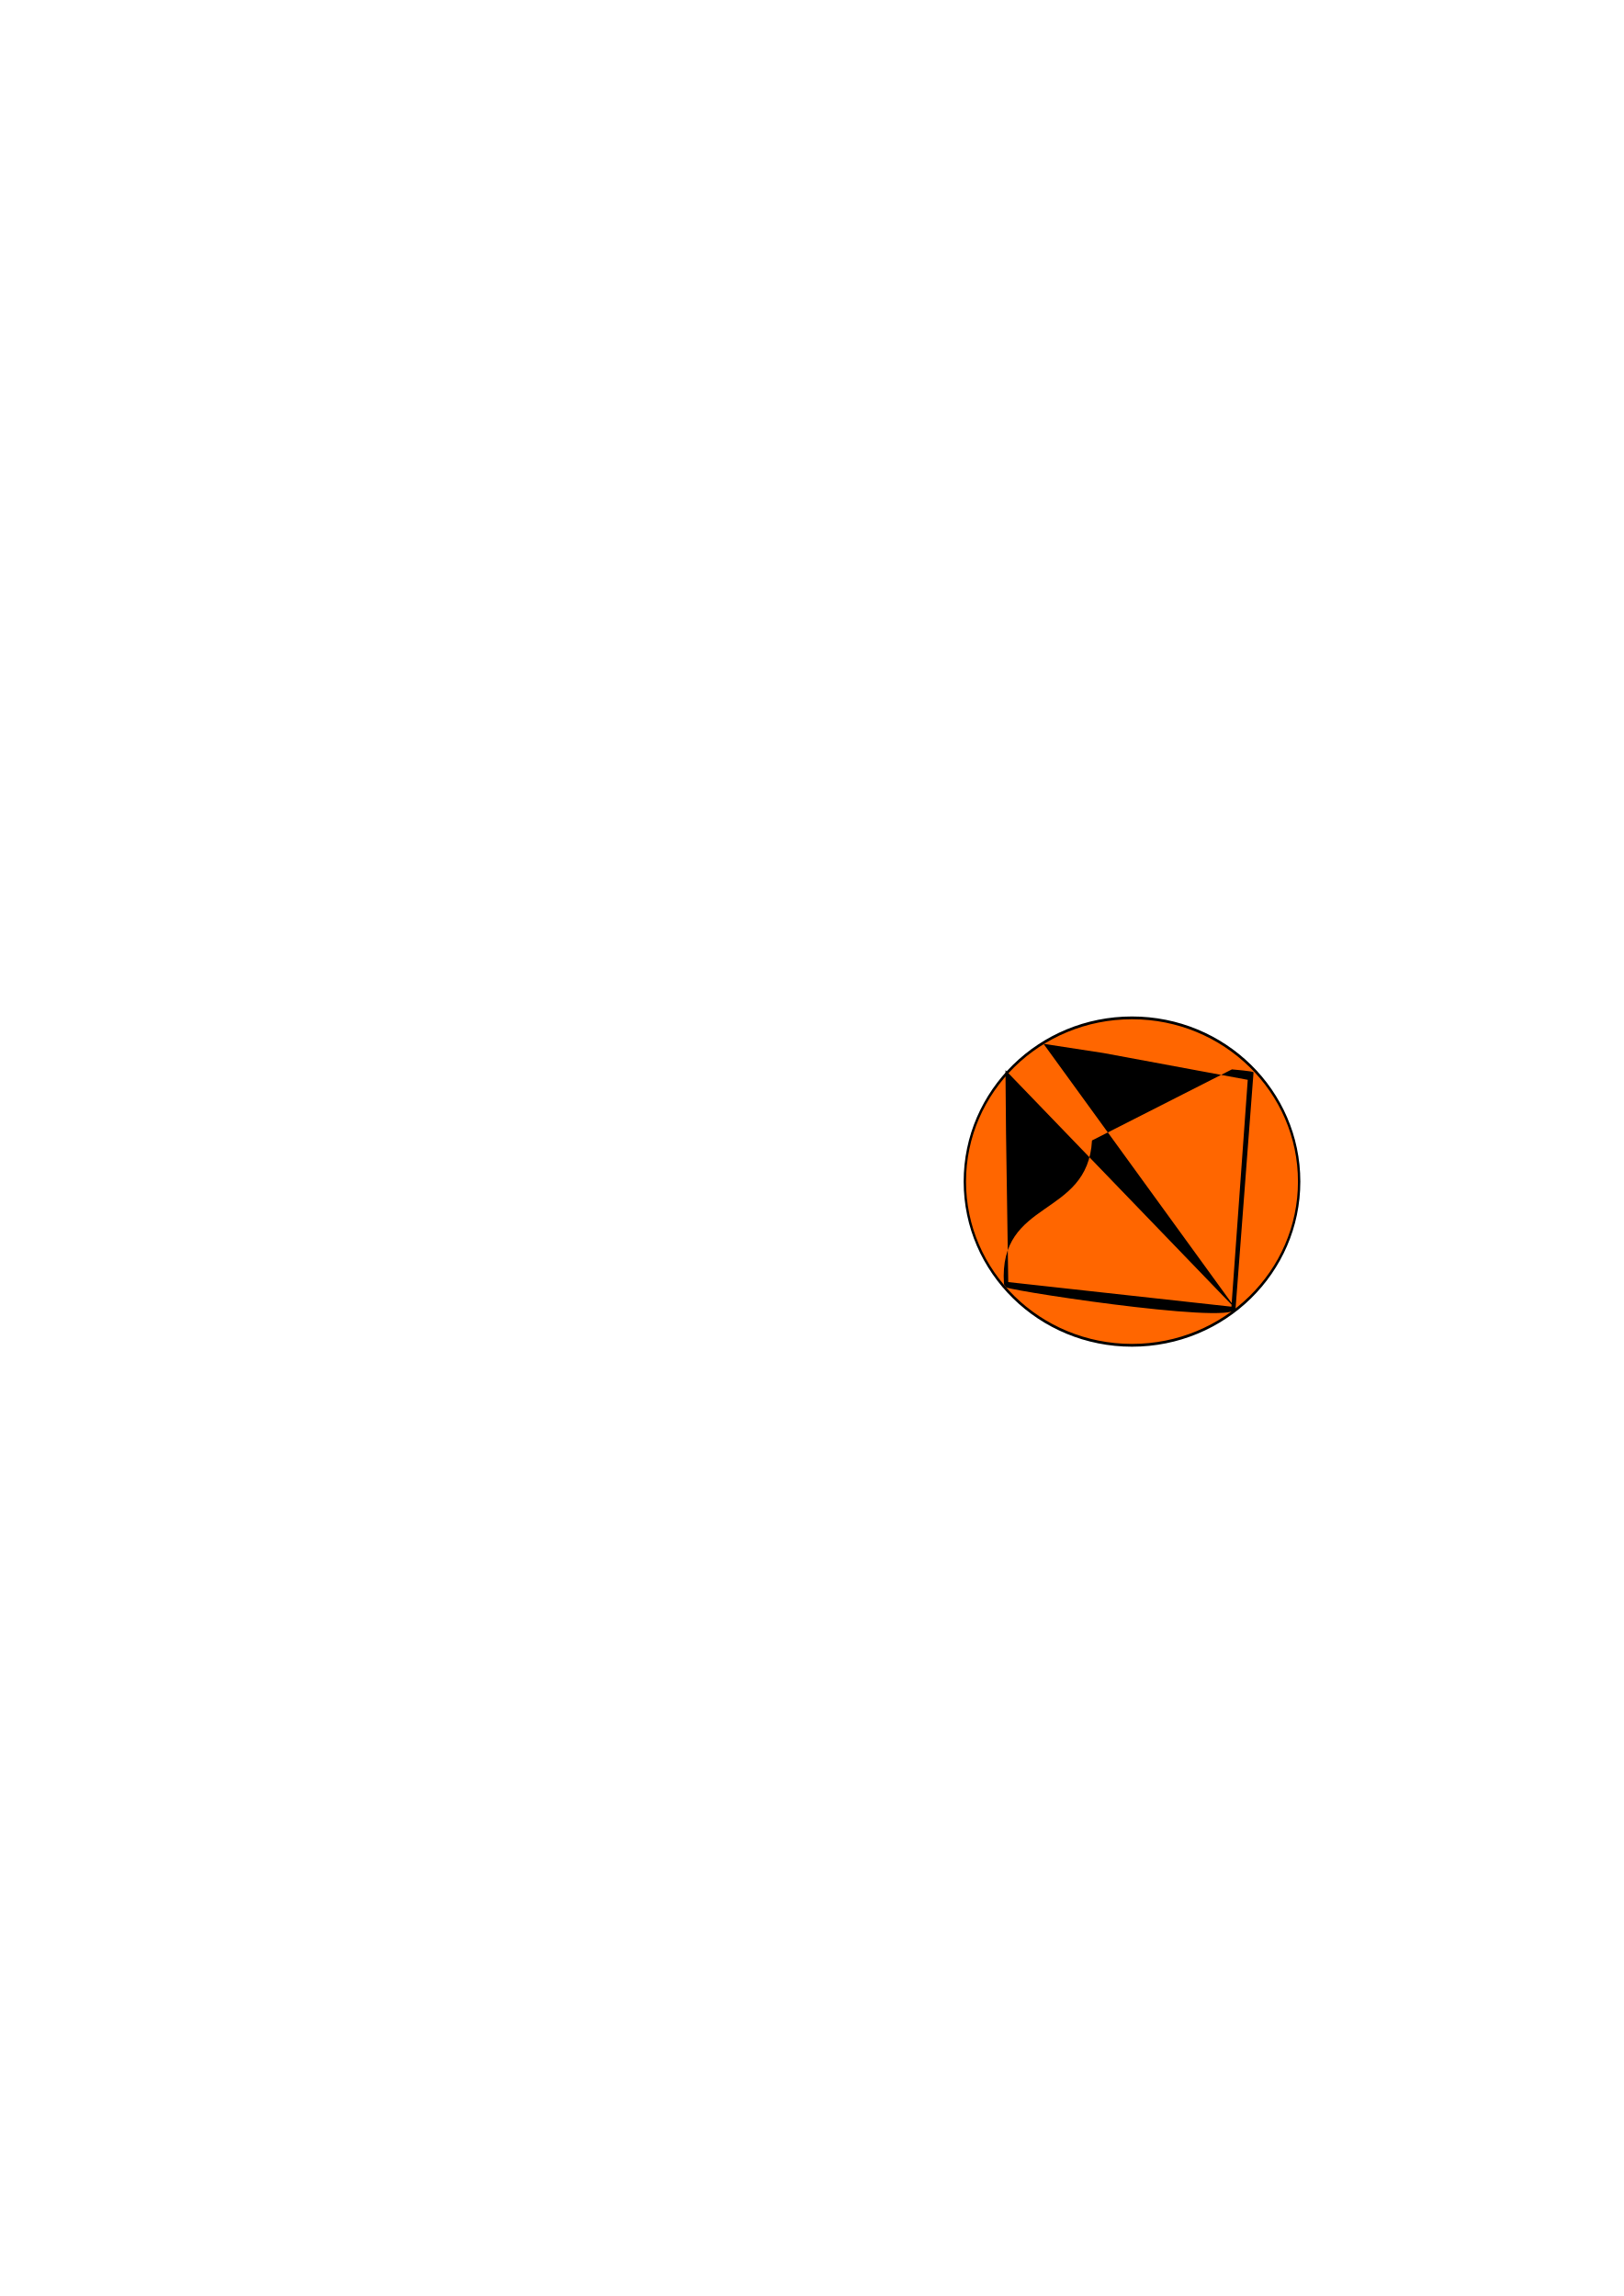
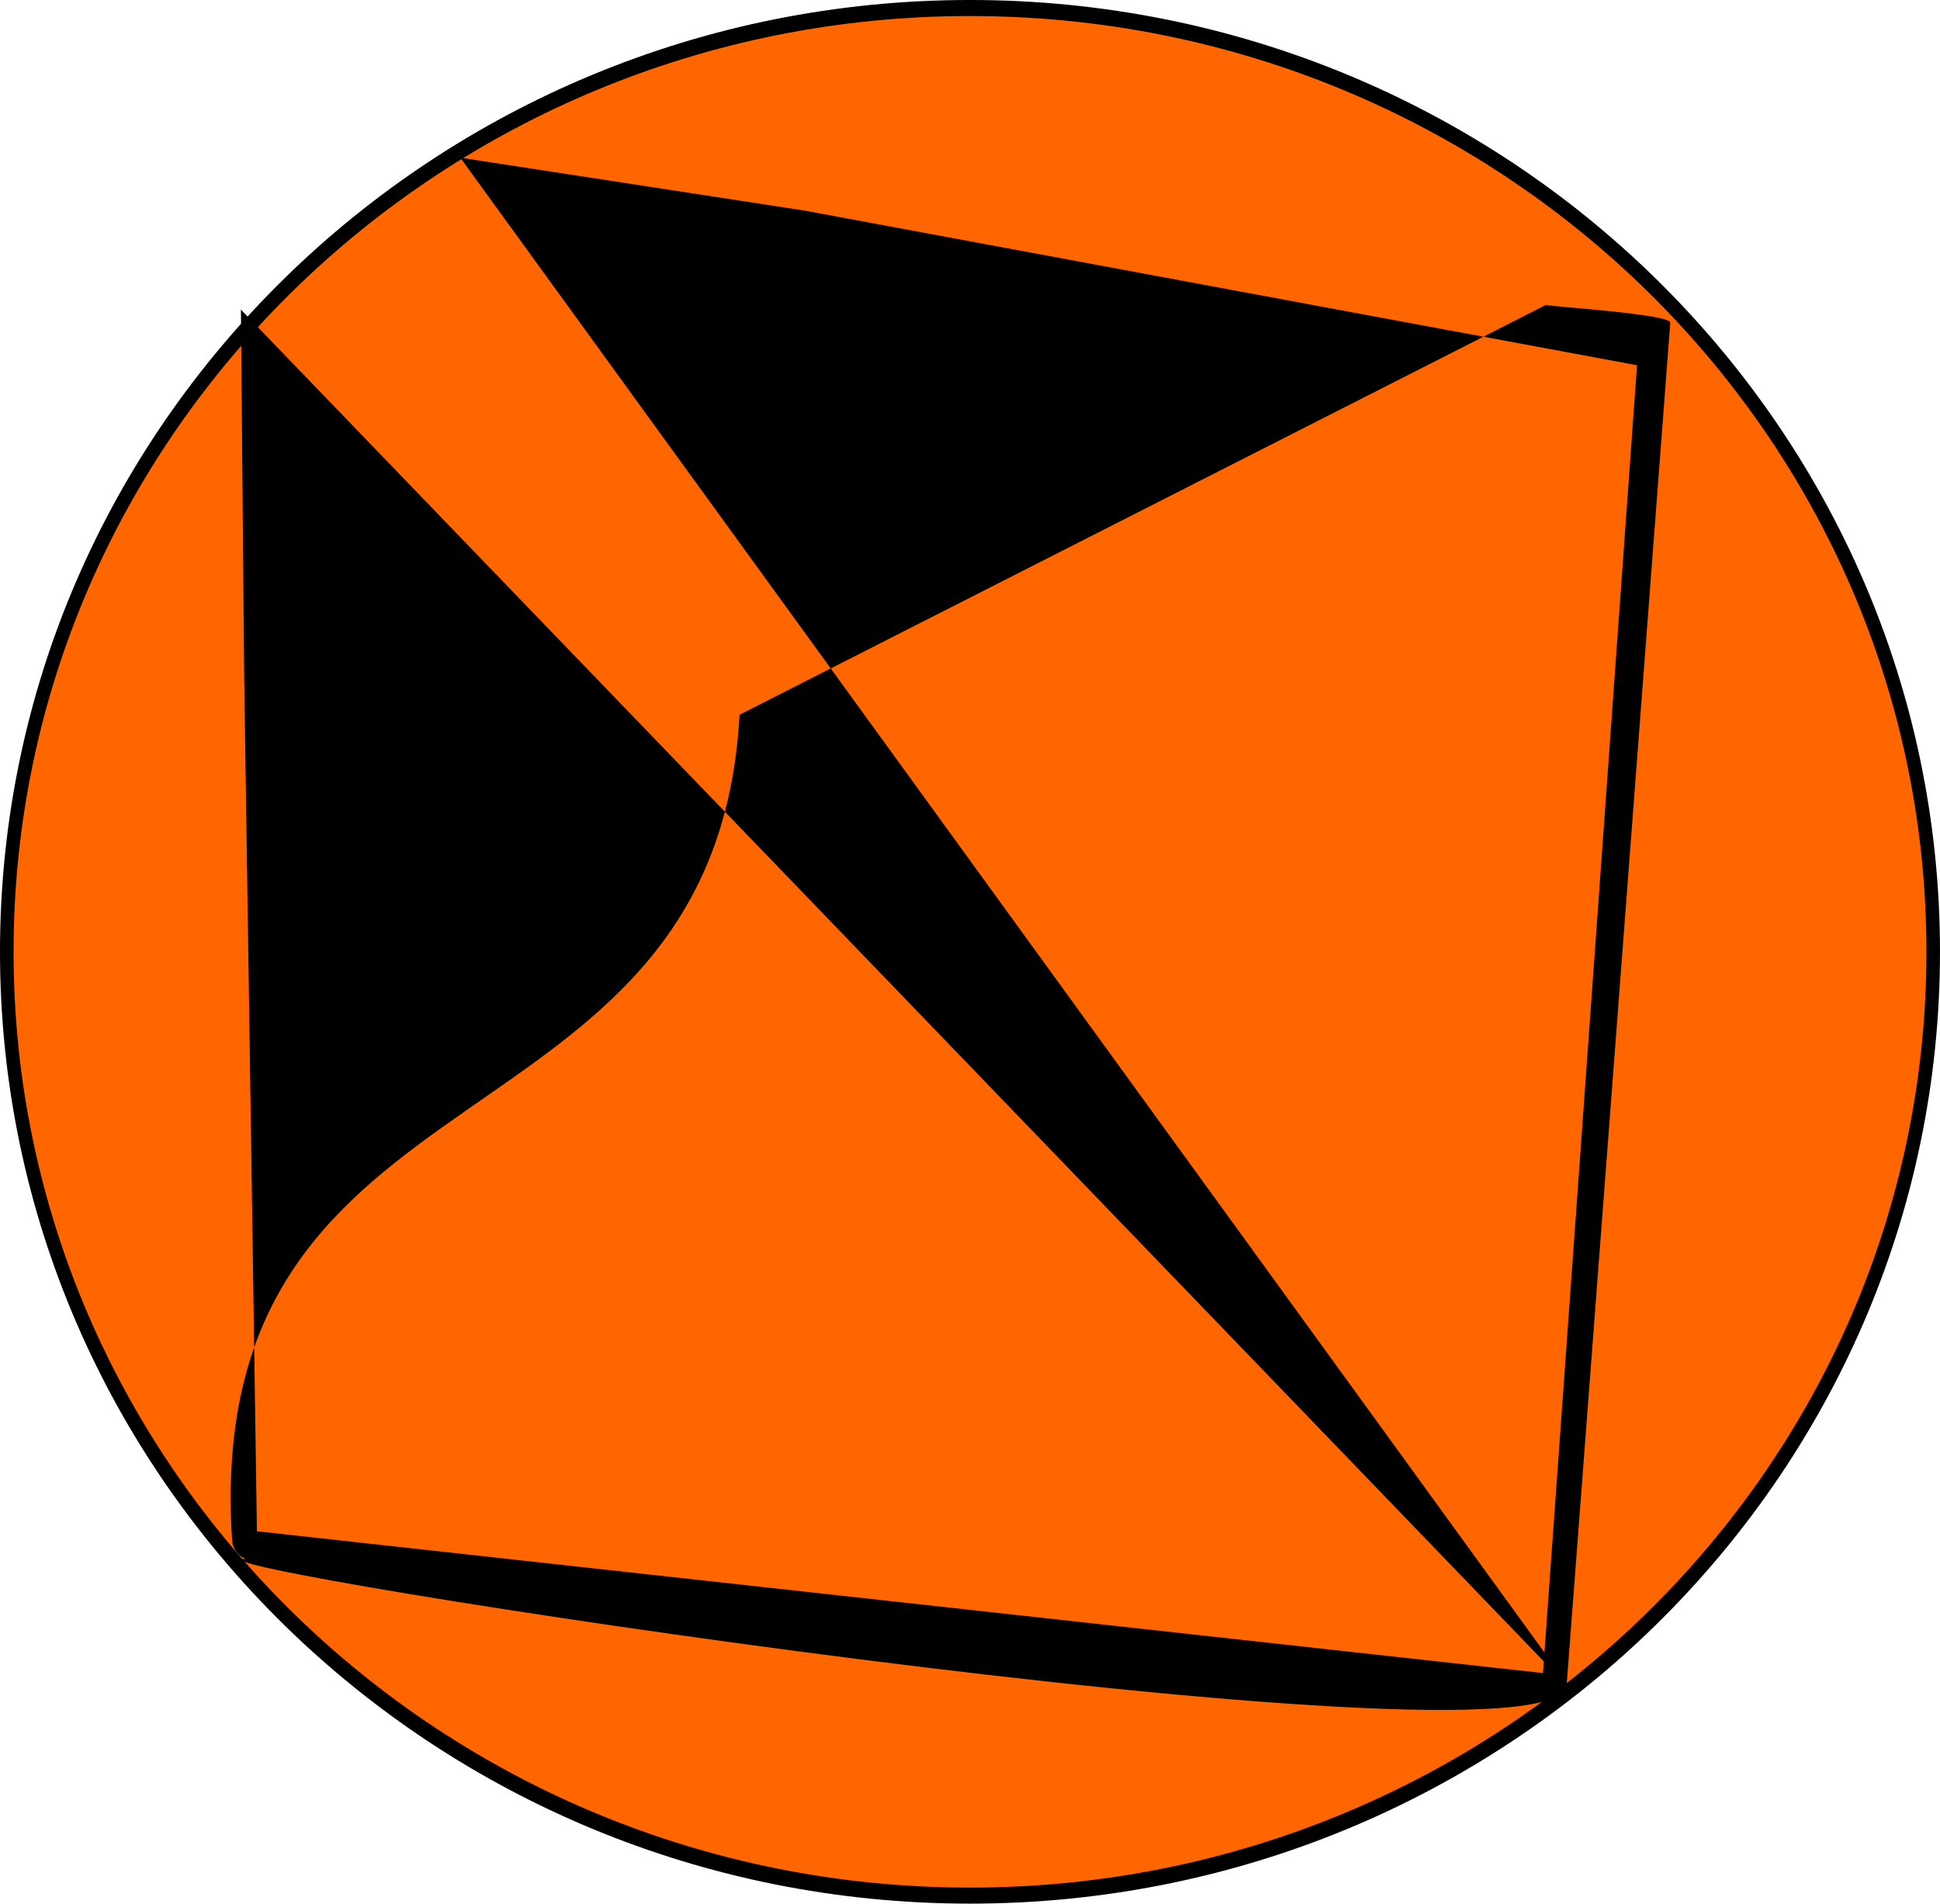
- <svg xmlns="http://www.w3.org/2000/svg" width="210mm" height="297mm" viewBox="0 0 210 297" version="1.1" id="svg1">
+ <svg xmlns="http://www.w3.org/2000/svg" width="43.542mm" height="42.715mm" viewBox="0 0 43.542 42.715" version="1.1" id="svg1">
  <defs id="defs1" />
-   <g id="layer2" style="fill:#ff6600">
-     <g id="rect12" style="opacity:1">
+   <g id="layer2" style="fill:#ff6600" transform="translate(-96.82414,-110.8064)">
+     <g id="rect12" style="opacity:1" transform="translate(-27.81032,-20.67947)">
      <g id="text20-7-7" style="opacity:1" transform="matrix(0.3041628,0,0,0.3596871,-68.80908,117.4774)">
        <g id="g33" style="stroke-width:1.001;stroke-dasharray:none">
          <ellipse style="fill:#ff6600;fill-opacity:1;stroke:#000000;stroke-width:1.001;stroke-linecap:round;stroke-linejoin:round;stroke-dasharray:none;stroke-opacity:1;paint-order:normal" id="path22-6" cx="707.563" cy="98.324" rx="71.076" ry="58.878" />
          <path style="baseline-shift:baseline;display:inline;overflow:visible;fill:#000000;stroke-width:1.001;stroke-linecap:round;stroke-linejoin:round;stroke-dasharray:none;enable-background:accumulate;stop-color:#000000" d="m 690.559,83.537 c -1.801,27.926 -39.796,20.89 -37.446,51.506 0.04,0.527 0.5,1.04 1.028,1.143 -6.911,0.326 95.422,13.765 97.438,7.997 l 7.658,-85.111 c -0.042,-0.527 -8.659,-0.994 -9.187,-1.098 z m 61.473,60.921 -82.082,-95.676 25.415,3.303 61.419,9.647 -6.941,81.586 -94.898,-8.846 -0.945,-53.583 -0.235,-22.629 z" id="path20-2-2-9" />
        </g>
      </g>
    </g>
  </g>
</svg>
